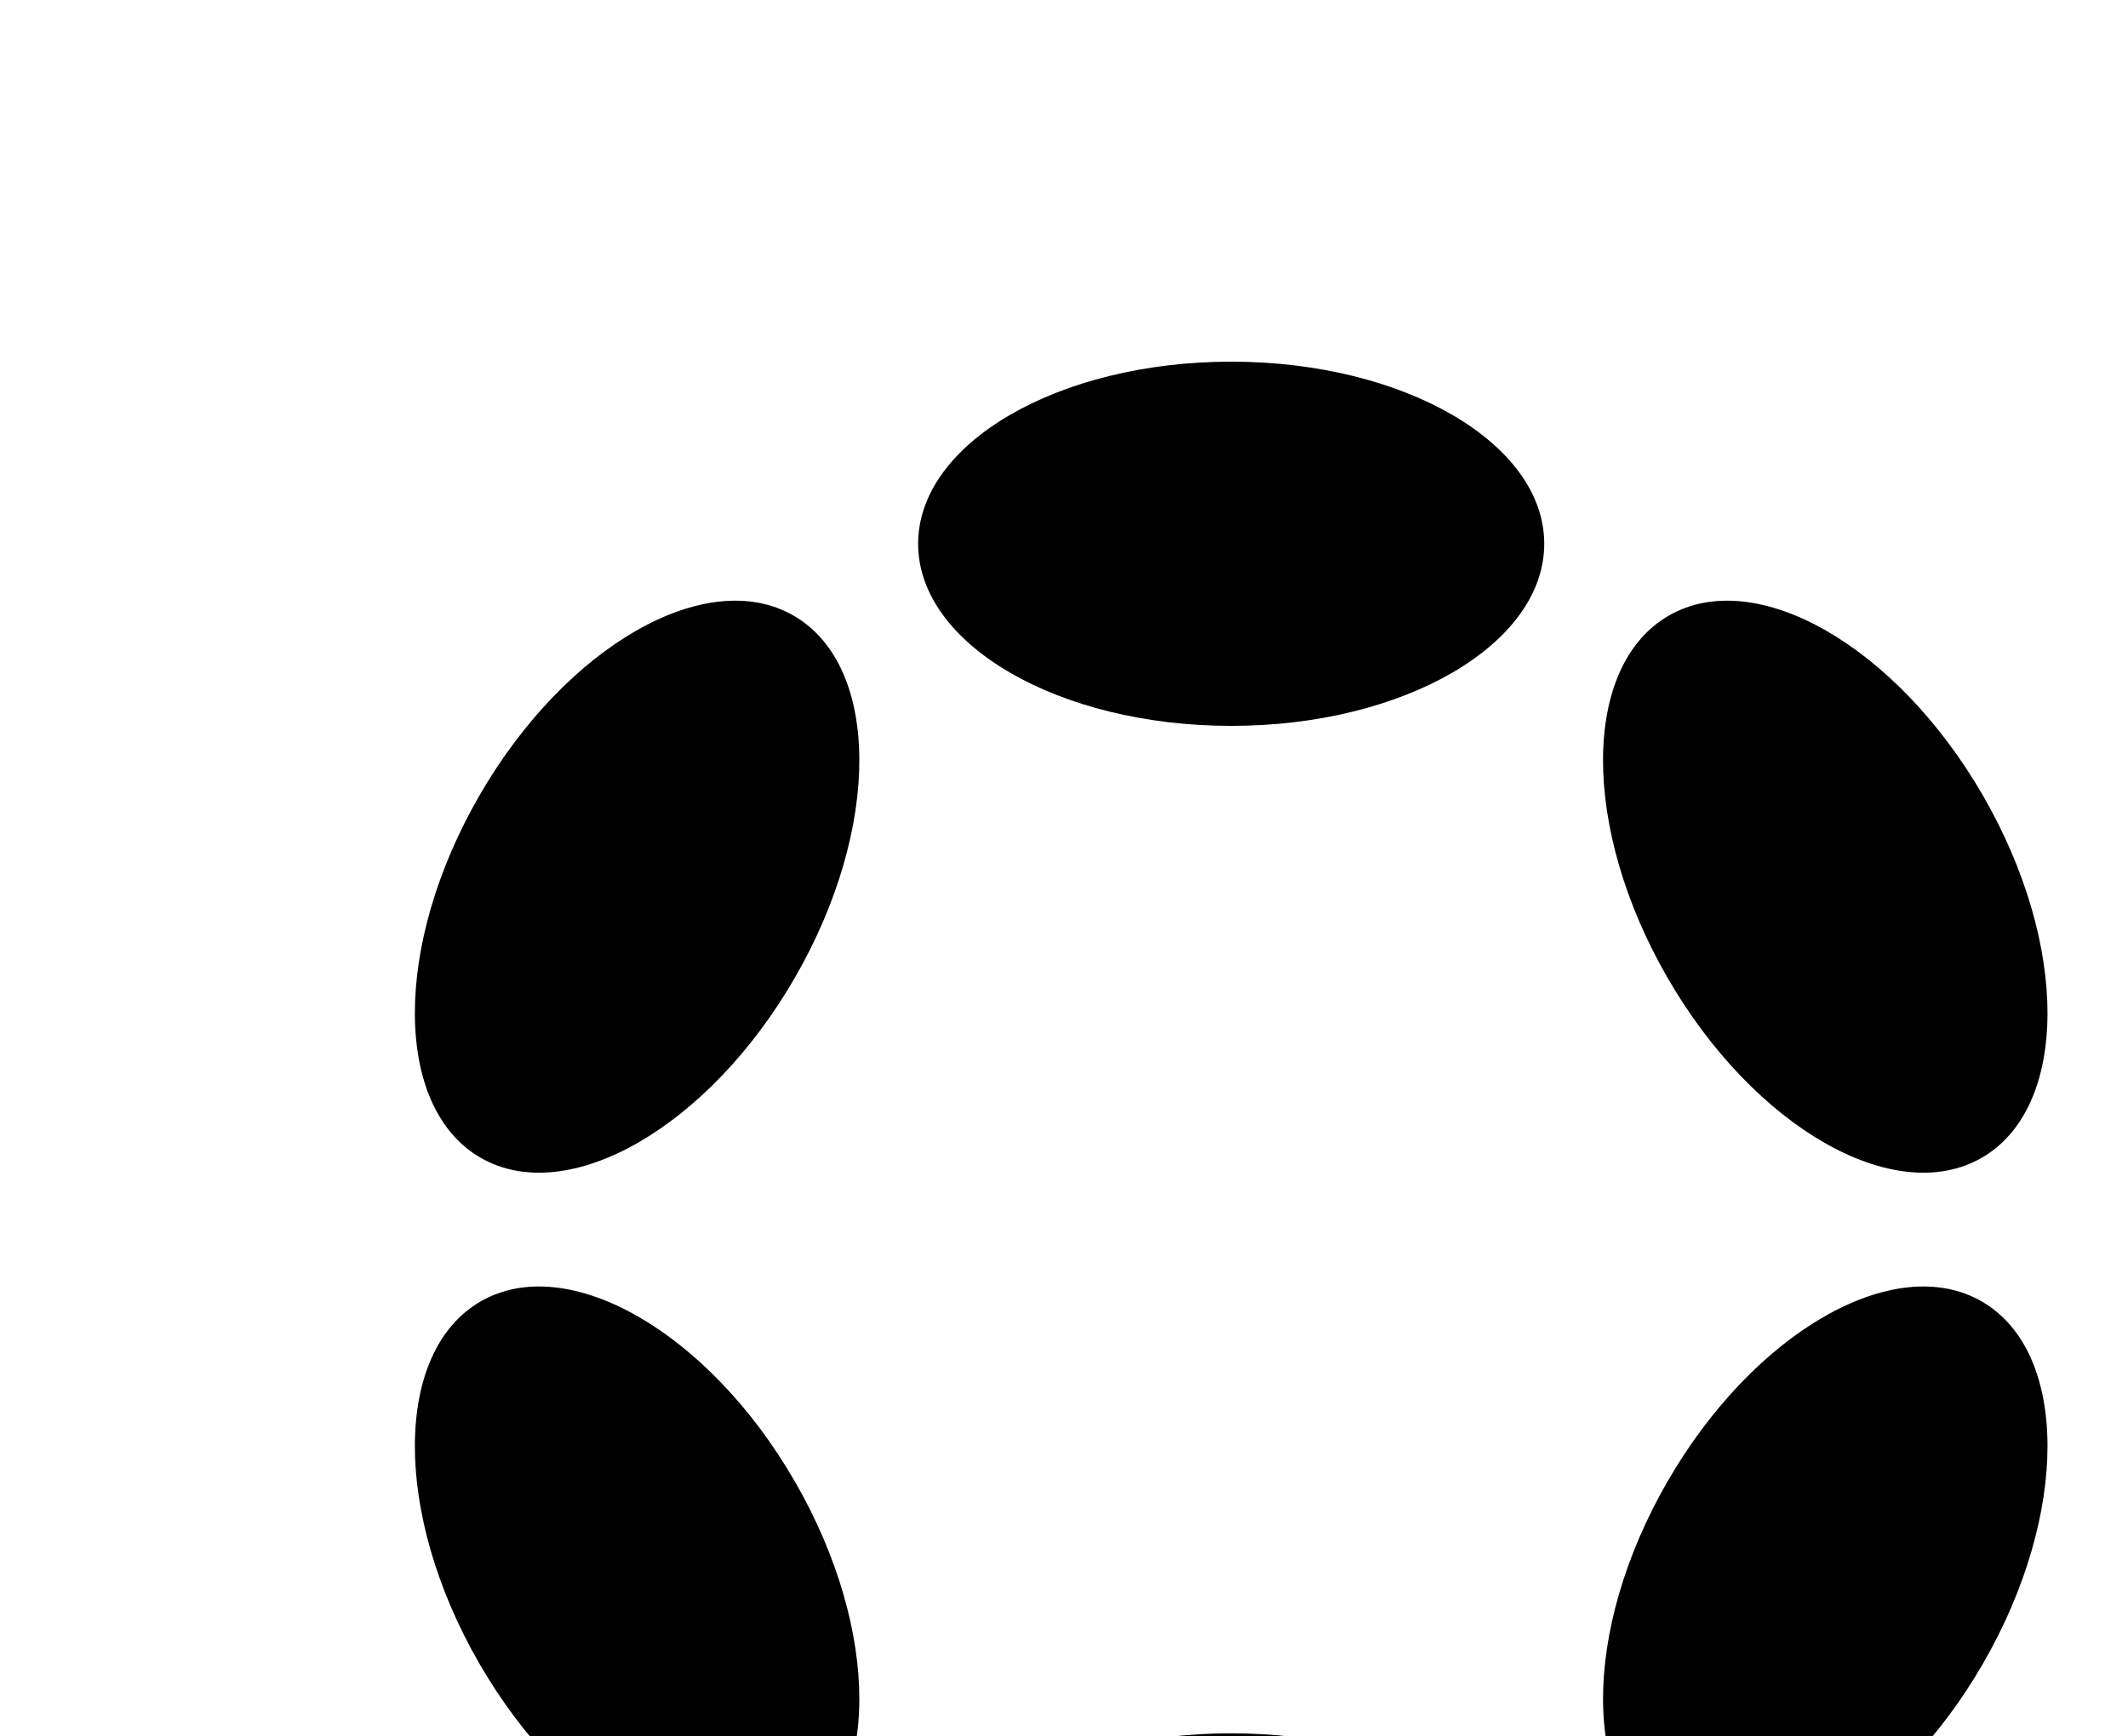
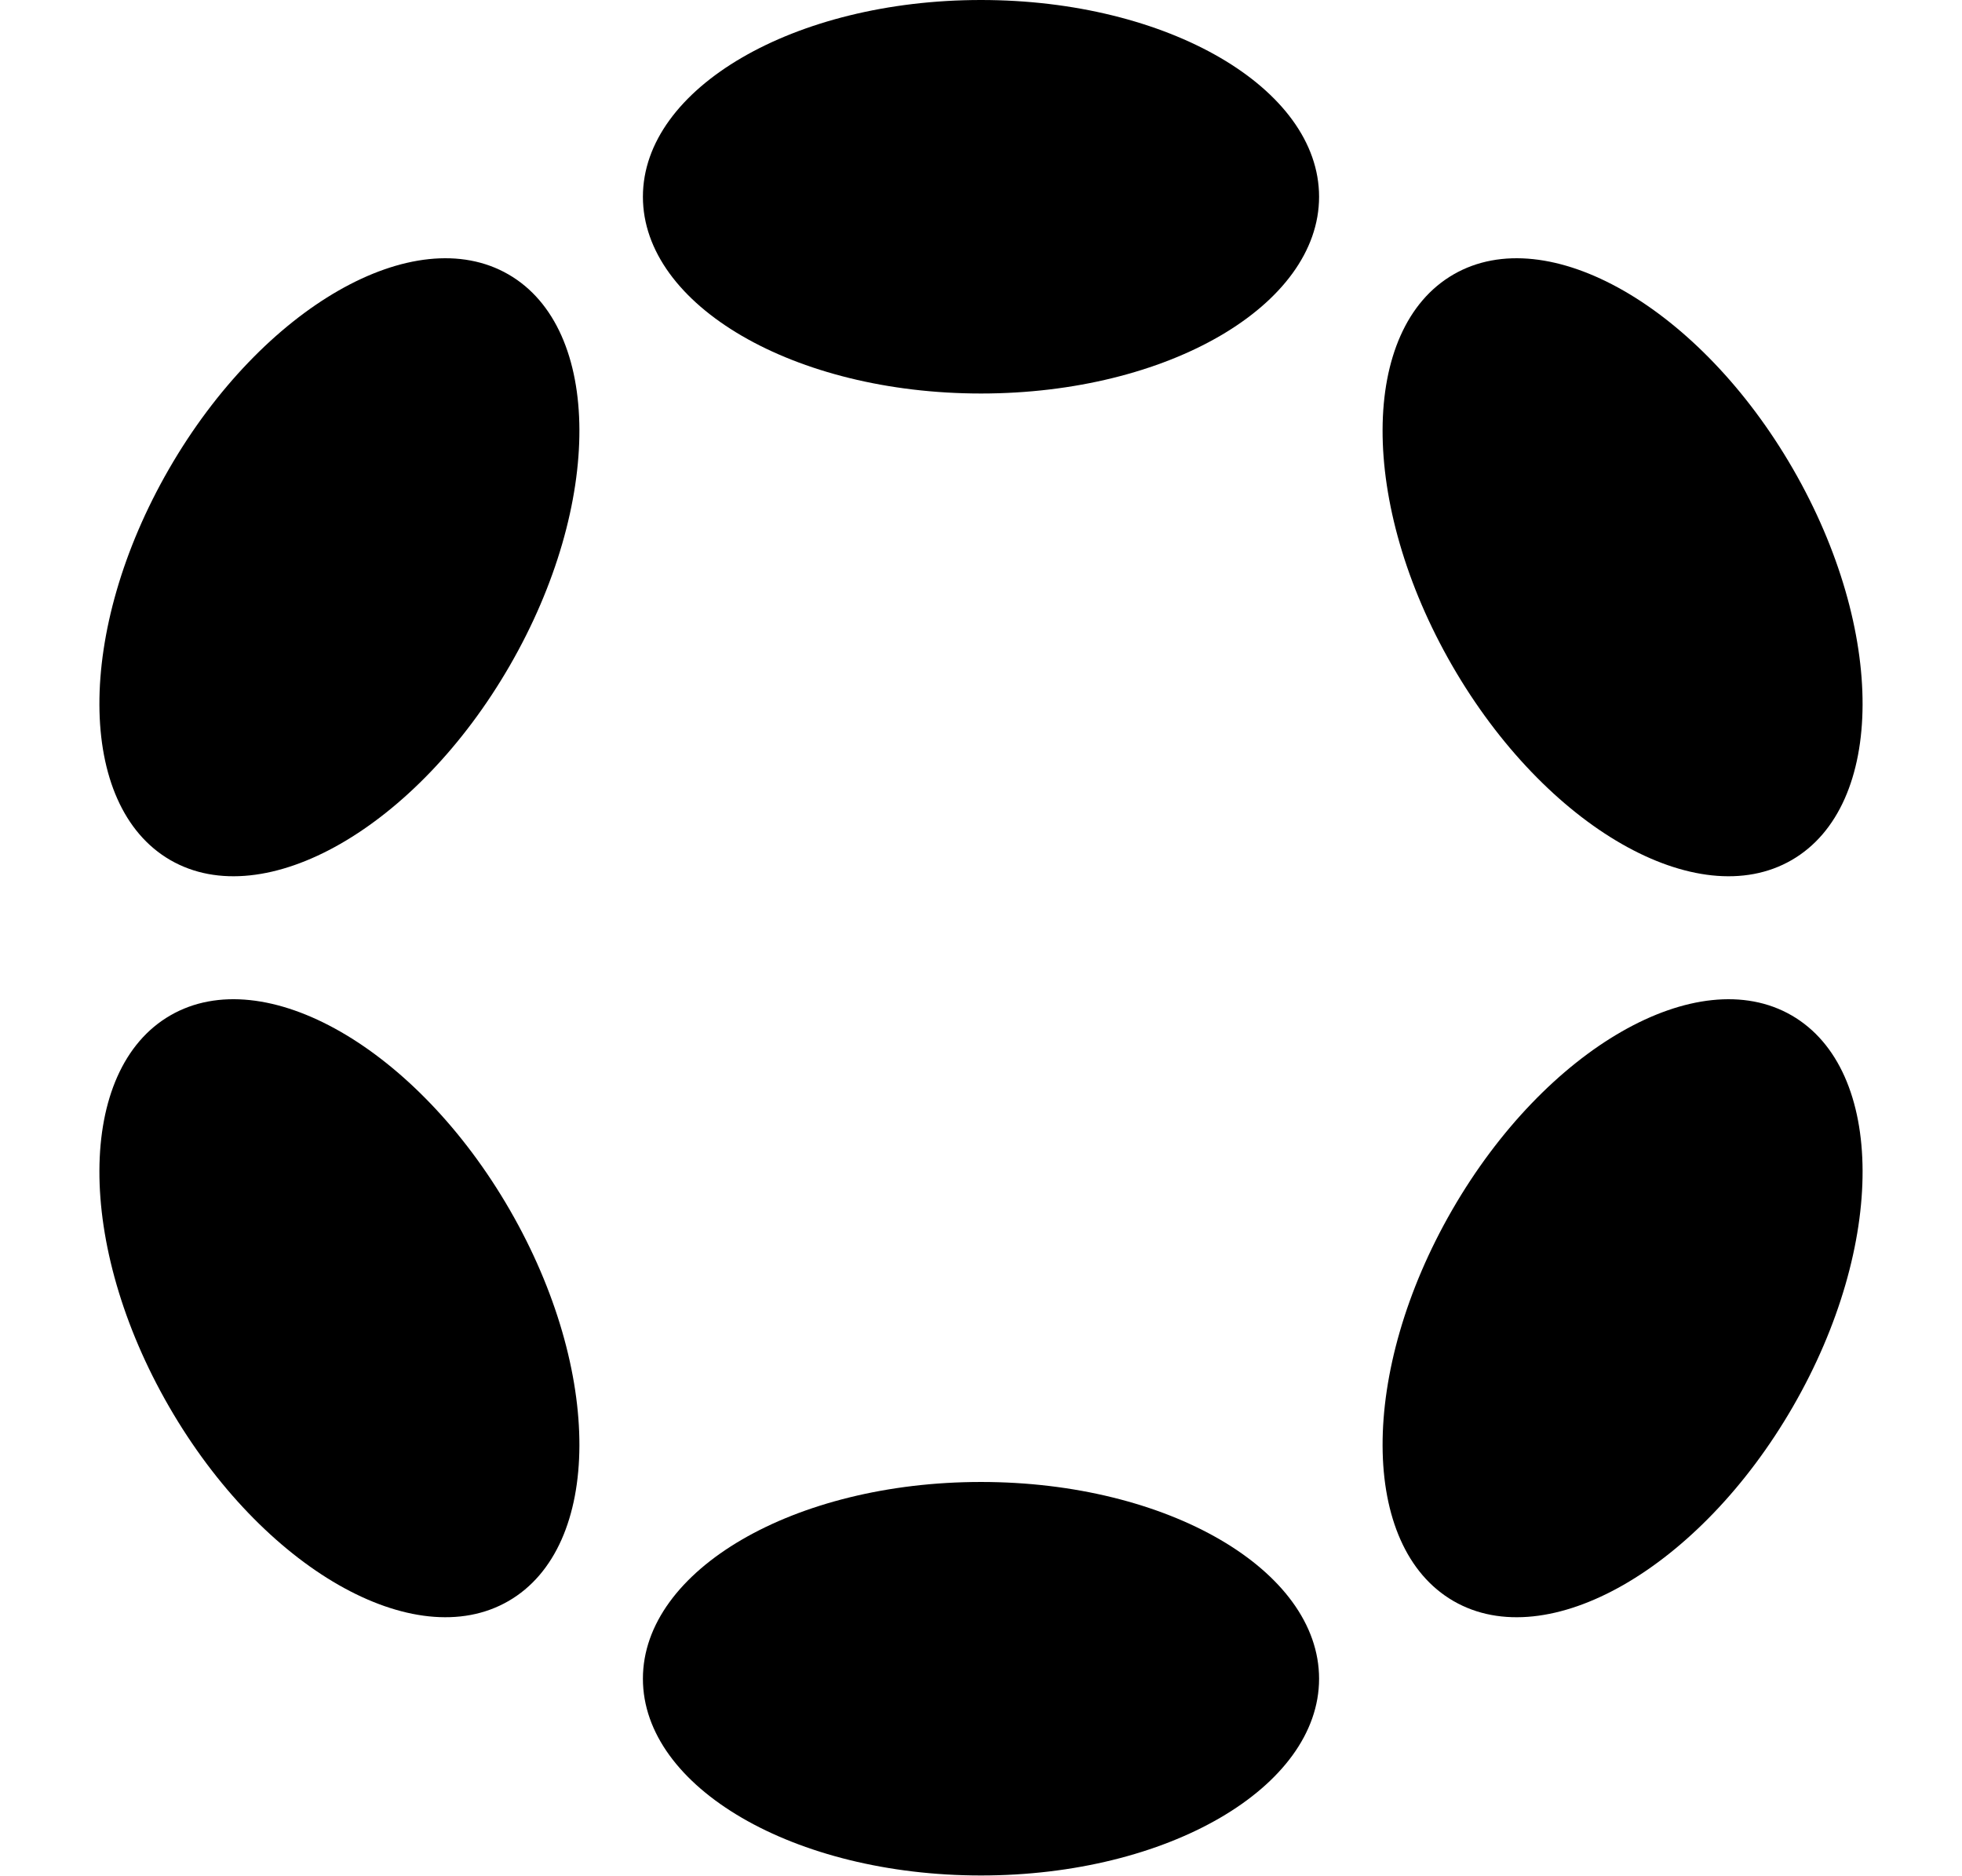
- <svg xmlns="http://www.w3.org/2000/svg" fill="currentColor" viewBox="262.21 293.83 1475.59">
+ <svg xmlns="http://www.w3.org/2000/svg" fill="currentColor" viewBox="262.21 293.83 1475.59 1410.27">
  <ellipse cx="1000" cy="441.78" rx="254.27" ry="147.95" />
  <ellipse cx="1000" cy="1556.15" rx="254.27" ry="147.95" />
  <ellipse cx="517.47" cy="720.38" rx="254.27" ry="147.95" transform="rotate(-60 517.47 720.377)" />
  <ellipse cx="1482.53" cy="1277.56" rx="254.27" ry="147.95" transform="rotate(-60 1482.534 1277.558)" />
  <ellipse cx="517.47" cy="1277.56" rx="147.95" ry="254.27" transform="rotate(-30 517.46 1277.553)" />
  <ellipse cx="1482.53" cy="720.38" rx="147.95" ry="254.27" transform="rotate(-30 1482.533 720.385)" />
</svg>
